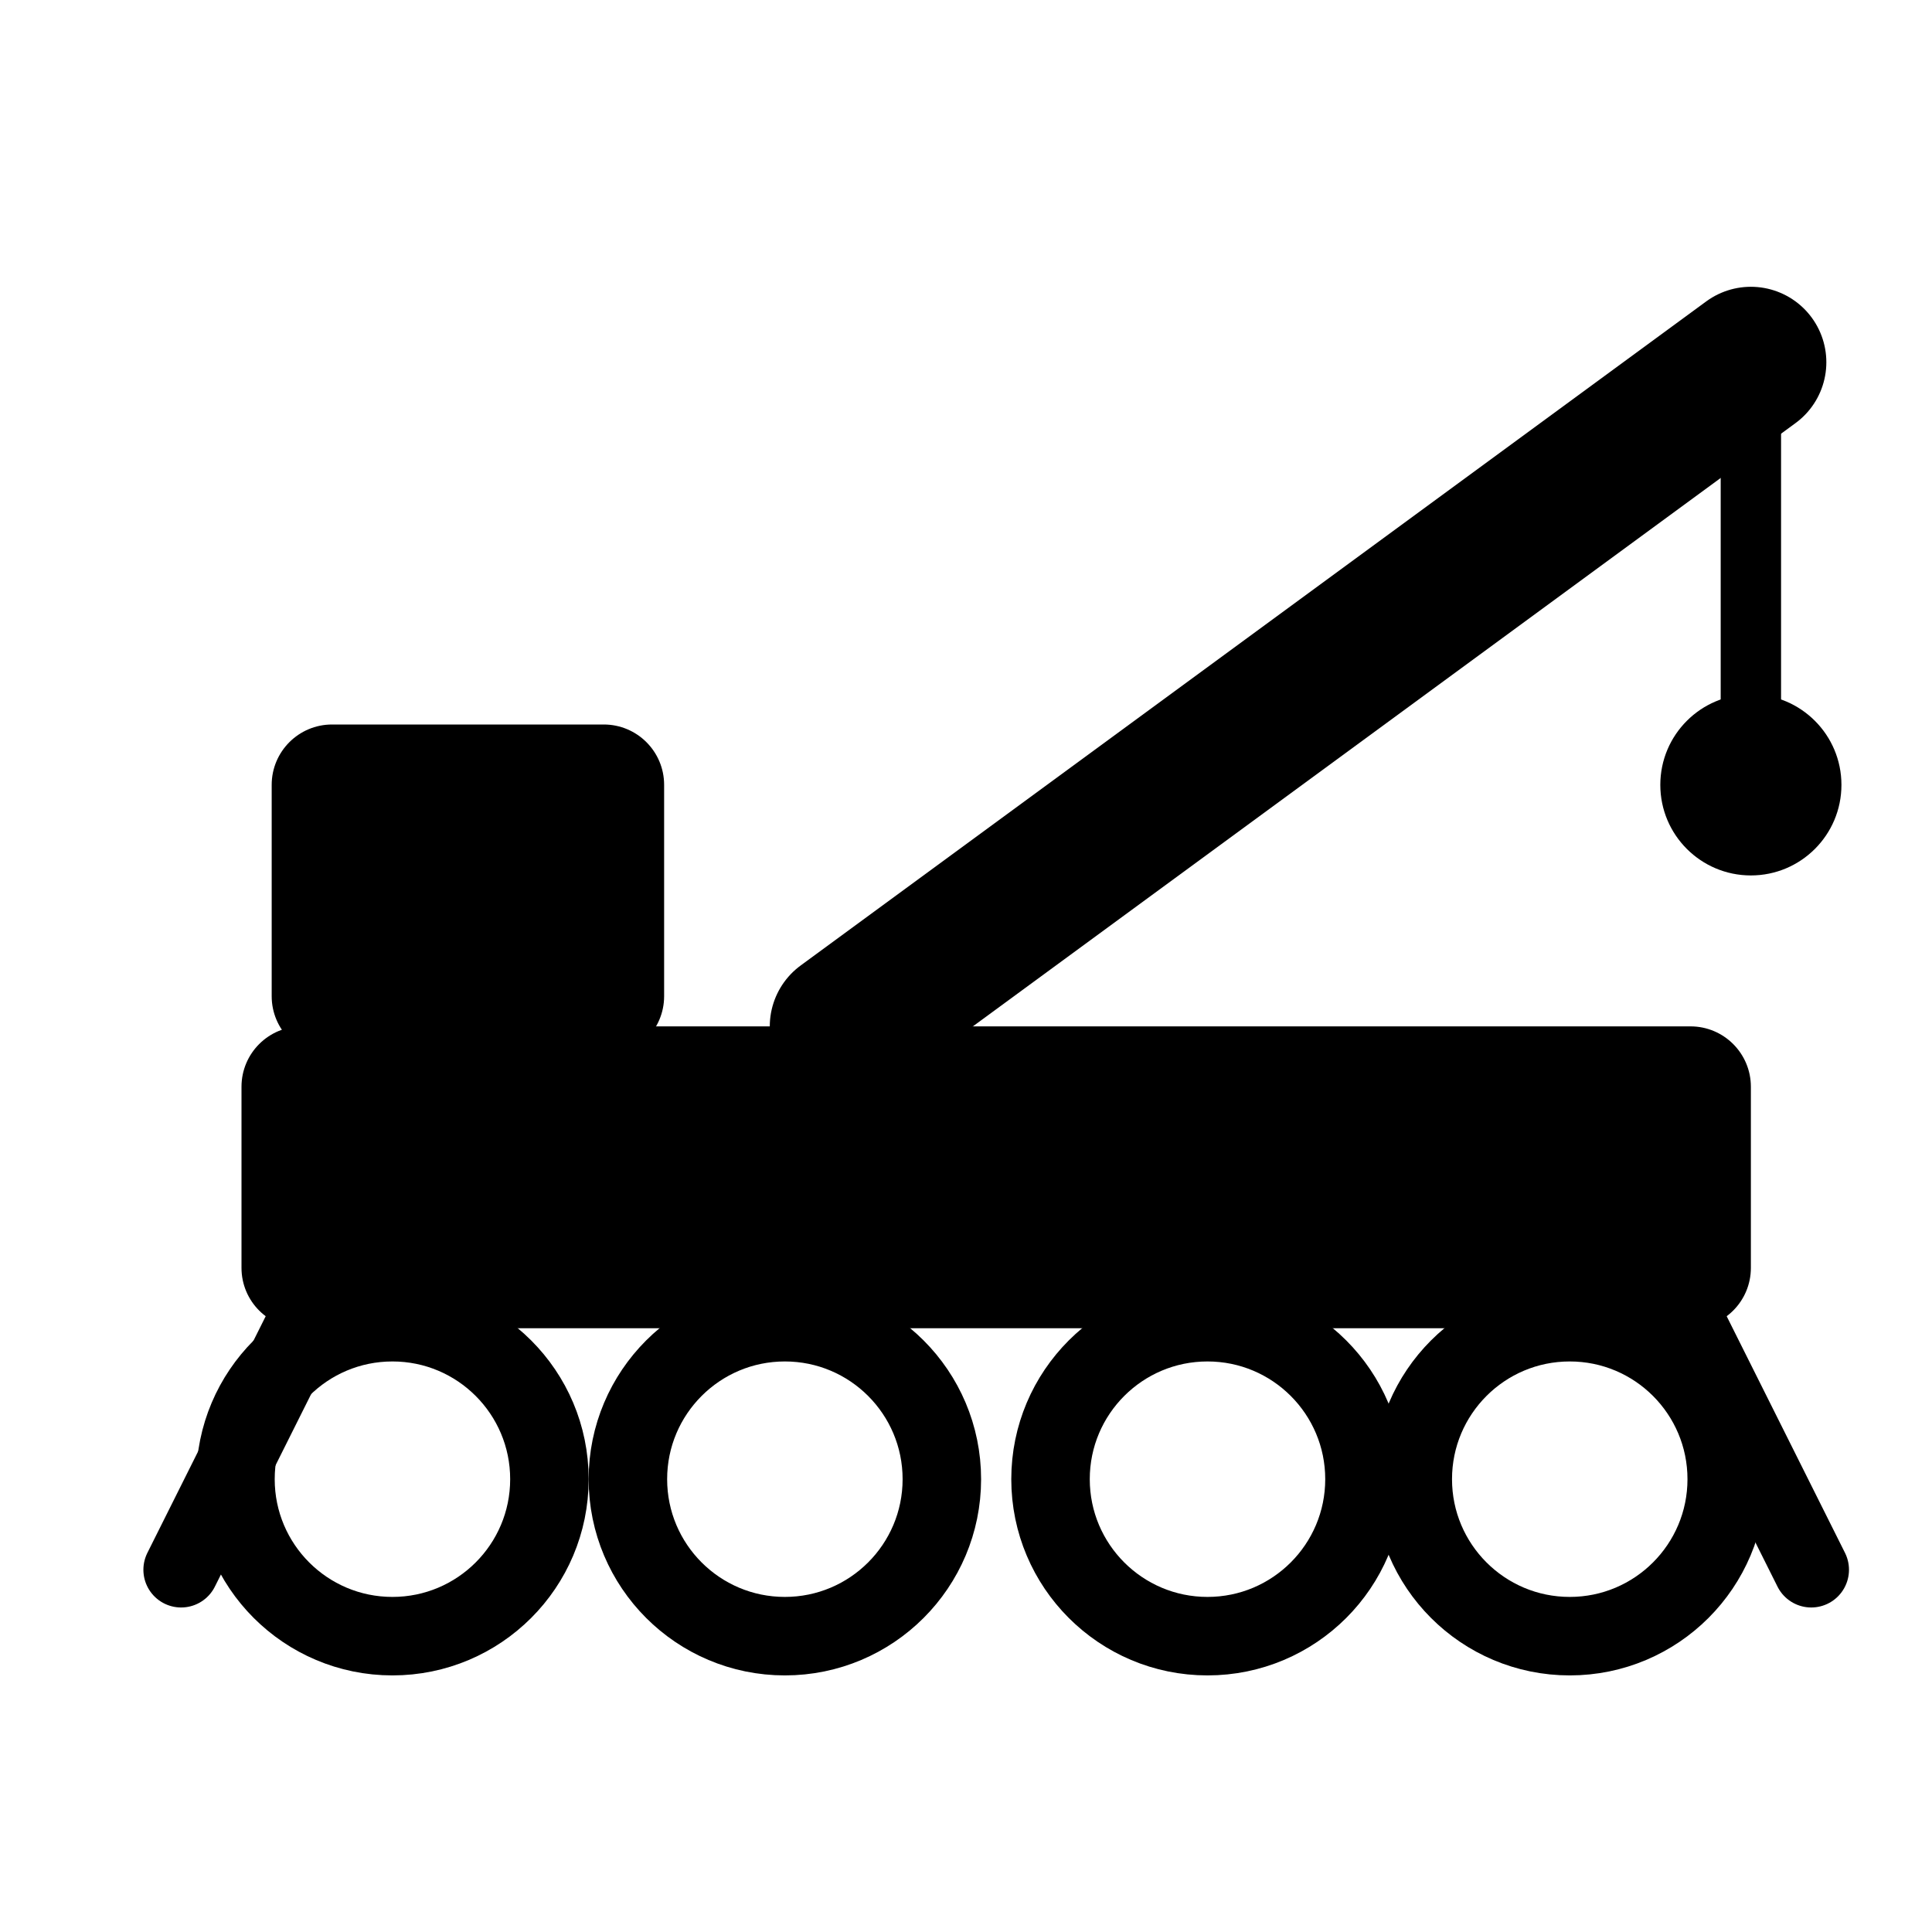
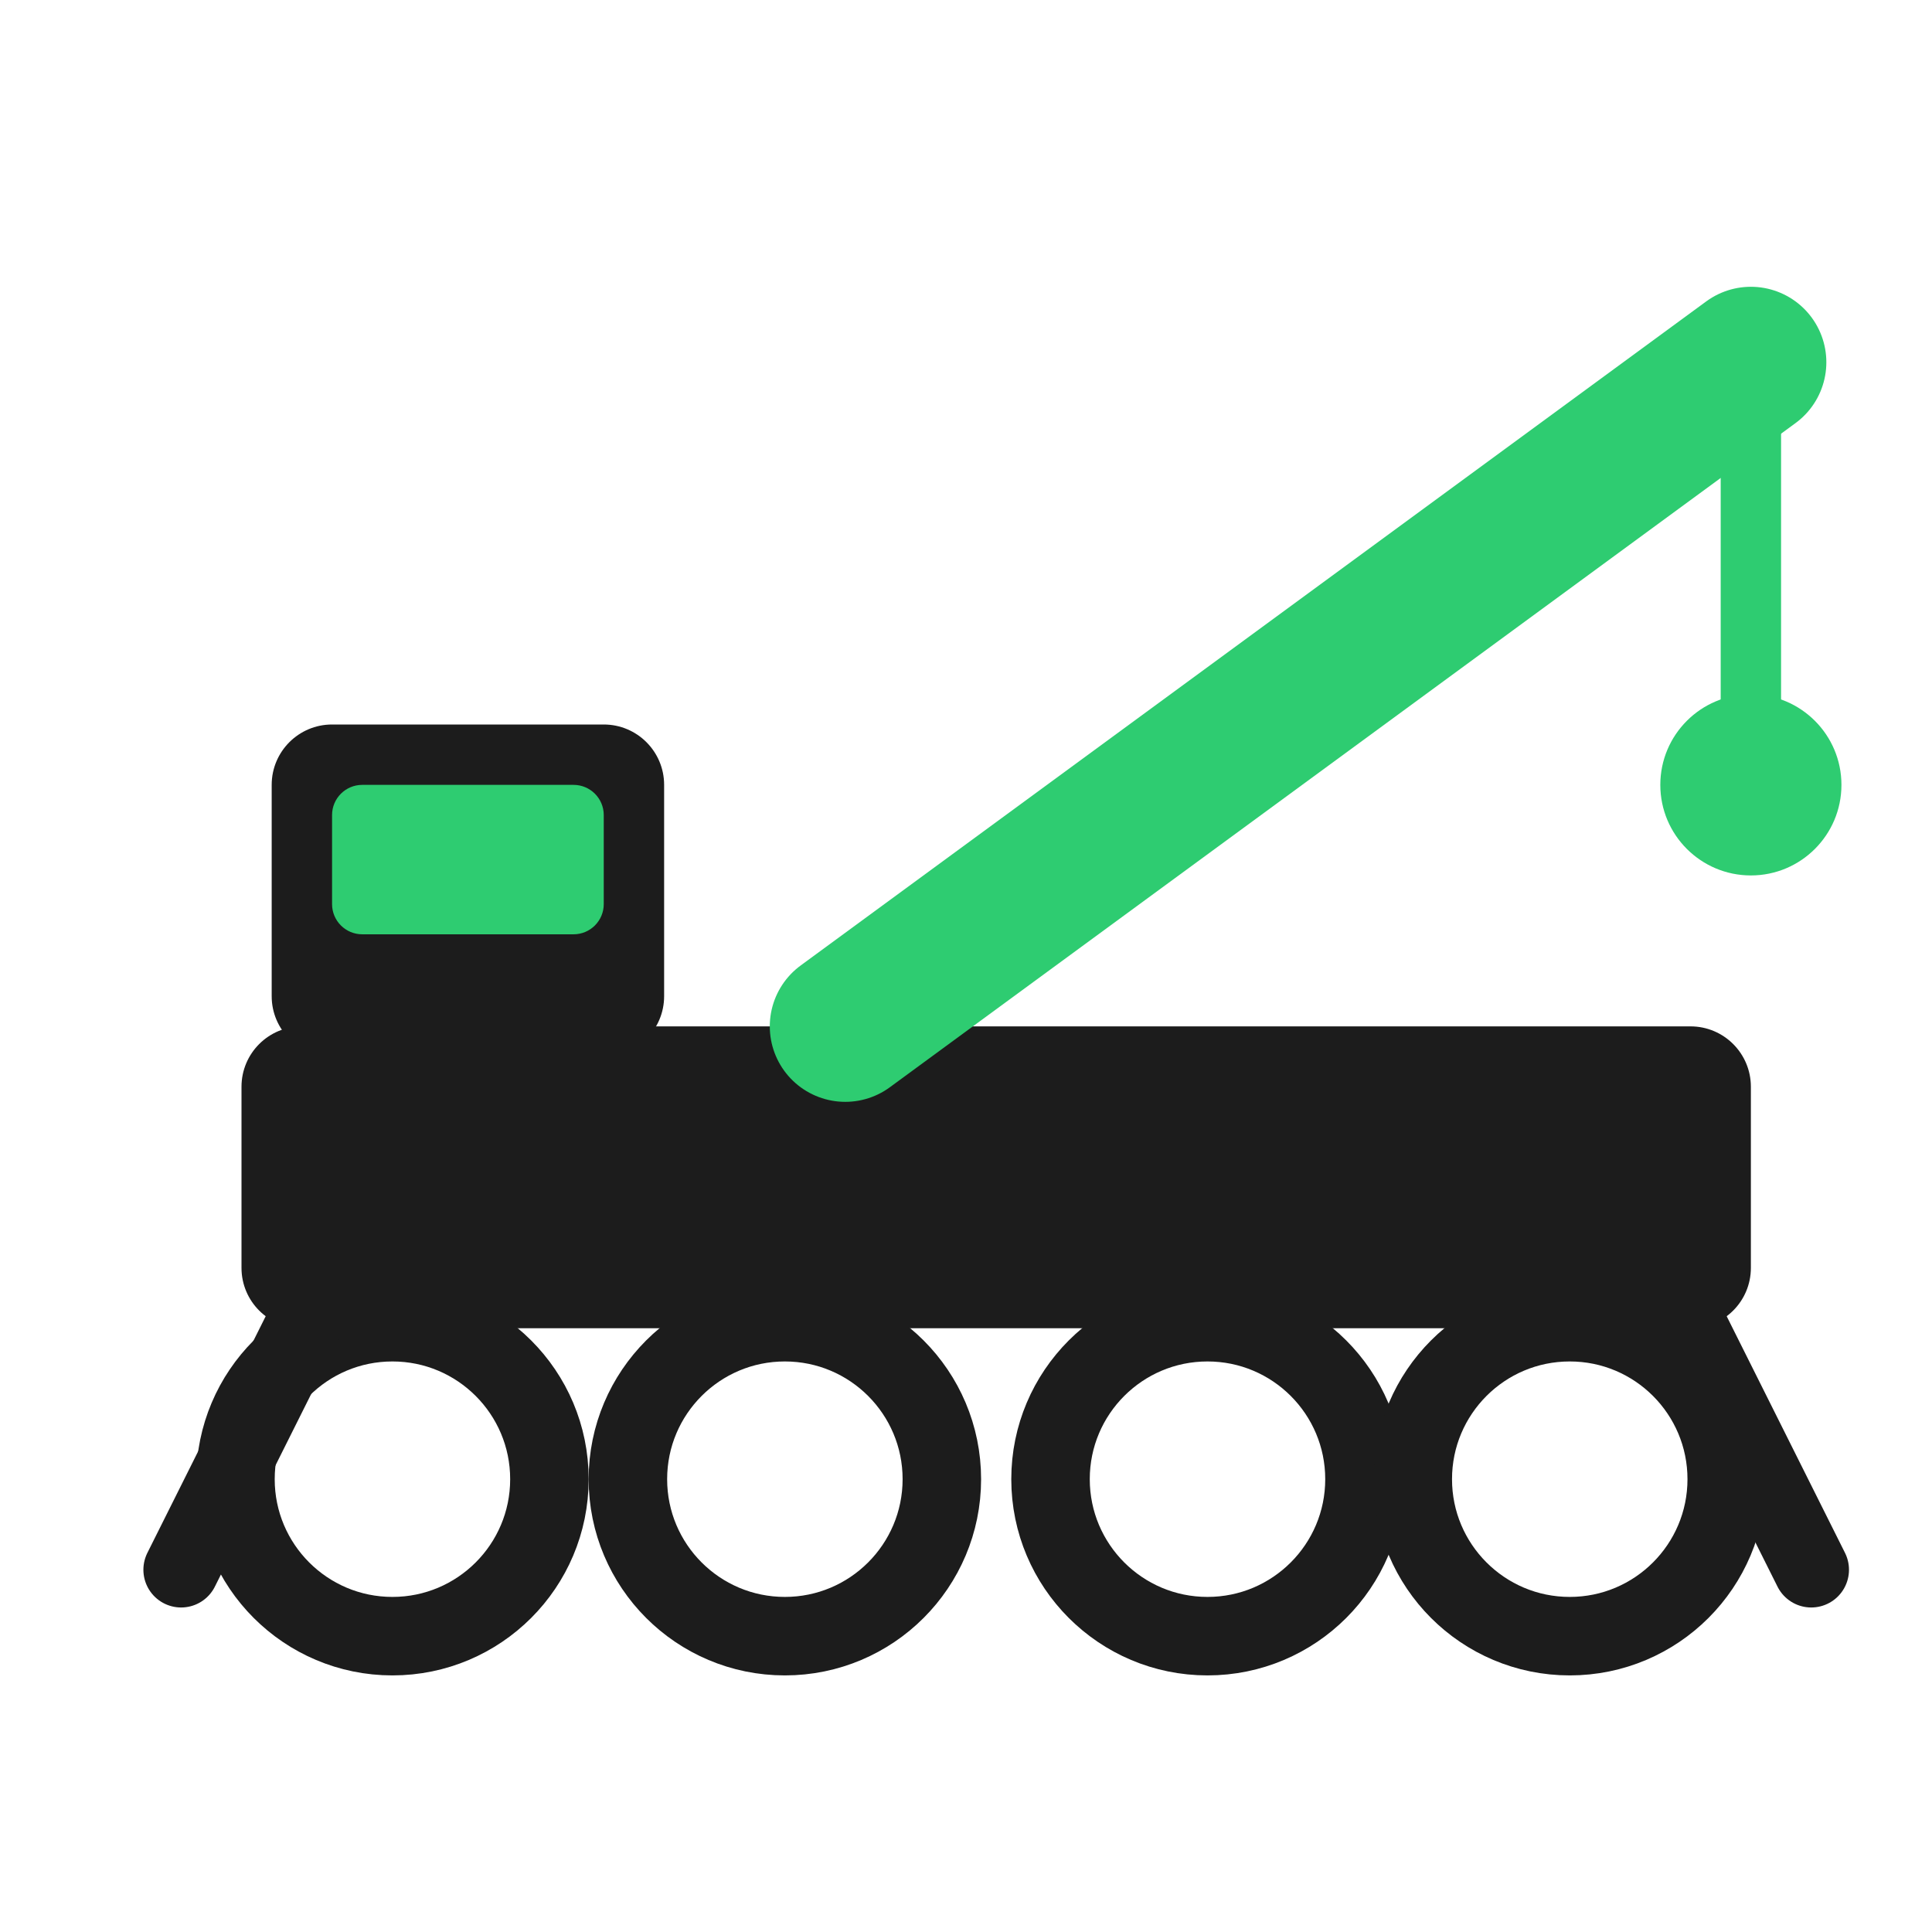
- <svg xmlns="http://www.w3.org/2000/svg" viewBox="0 0 64 64" fill="currentColor">
-   <circle cx="13" cy="49" r="5.2" fill="none" stroke="currentColor" stroke-width="2.6" />
-   <circle cx="26" cy="49" r="5.2" fill="none" stroke="currentColor" stroke-width="2.6" />
-   <circle cx="40" cy="49" r="5.2" fill="none" stroke="currentColor" stroke-width="2.6" />
-   <circle cx="52" cy="49" r="5.2" fill="none" stroke="currentColor" stroke-width="2.6" />
-   <rect x="8" y="34" width="50" height="10" rx="2" />
-   <rect x="9" y="24" width="13" height="11" rx="2" />
-   <line x1="28" y1="34" x2="58" y2="12" stroke="currentColor" stroke-width="5" stroke-linecap="round" />
-   <line x1="58" y1="12" x2="58" y2="24" stroke="currentColor" stroke-width="2" stroke-linecap="round" />
-   <circle cx="58" cy="26" r="3" />
-   <line x1="10" y1="44" x2="6" y2="52" stroke="currentColor" stroke-width="2.5" stroke-linecap="round" />
-   <line x1="56" y1="44" x2="60" y2="52" stroke="currentColor" stroke-width="2.5" stroke-linecap="round" />
+ <svg xmlns="http://www.w3.org/2000/svg" viewBox="0 0 64 64">
+   <circle cx="13" cy="49" r="5.2" fill="none" stroke="#1C1C1C" stroke-width="2.6" />
+   <circle cx="26" cy="49" r="5.2" fill="none" stroke="#1C1C1C" stroke-width="2.6" />
+   <circle cx="40" cy="49" r="5.2" fill="none" stroke="#1C1C1C" stroke-width="2.6" />
+   <circle cx="52" cy="49" r="5.2" fill="none" stroke="#1C1C1C" stroke-width="2.6" />
+   <rect x="8" y="34" width="50" height="10" rx="2" fill="#1C1C1C" />
+   <rect x="9" y="24" width="13" height="11" rx="2" fill="#1C1C1C" />
+   <rect x="11" y="26" width="9" height="4.95" rx="1" fill="#2ECC71" />
+   <line x1="28" y1="34" x2="58" y2="12" stroke="#2ECC71" stroke-width="5" stroke-linecap="round" />
+   <line x1="58" y1="12" x2="58" y2="24" stroke="#2ECC71" stroke-width="2" stroke-linecap="round" />
+   <circle cx="58" cy="26" r="3" fill="#2ECC71" />
+   <line x1="10" y1="44" x2="6" y2="52" stroke="#1C1C1C" stroke-width="2.5" stroke-linecap="round" />
+   <line x1="56" y1="44" x2="60" y2="52" stroke="#1C1C1C" stroke-width="2.5" stroke-linecap="round" />
</svg>
